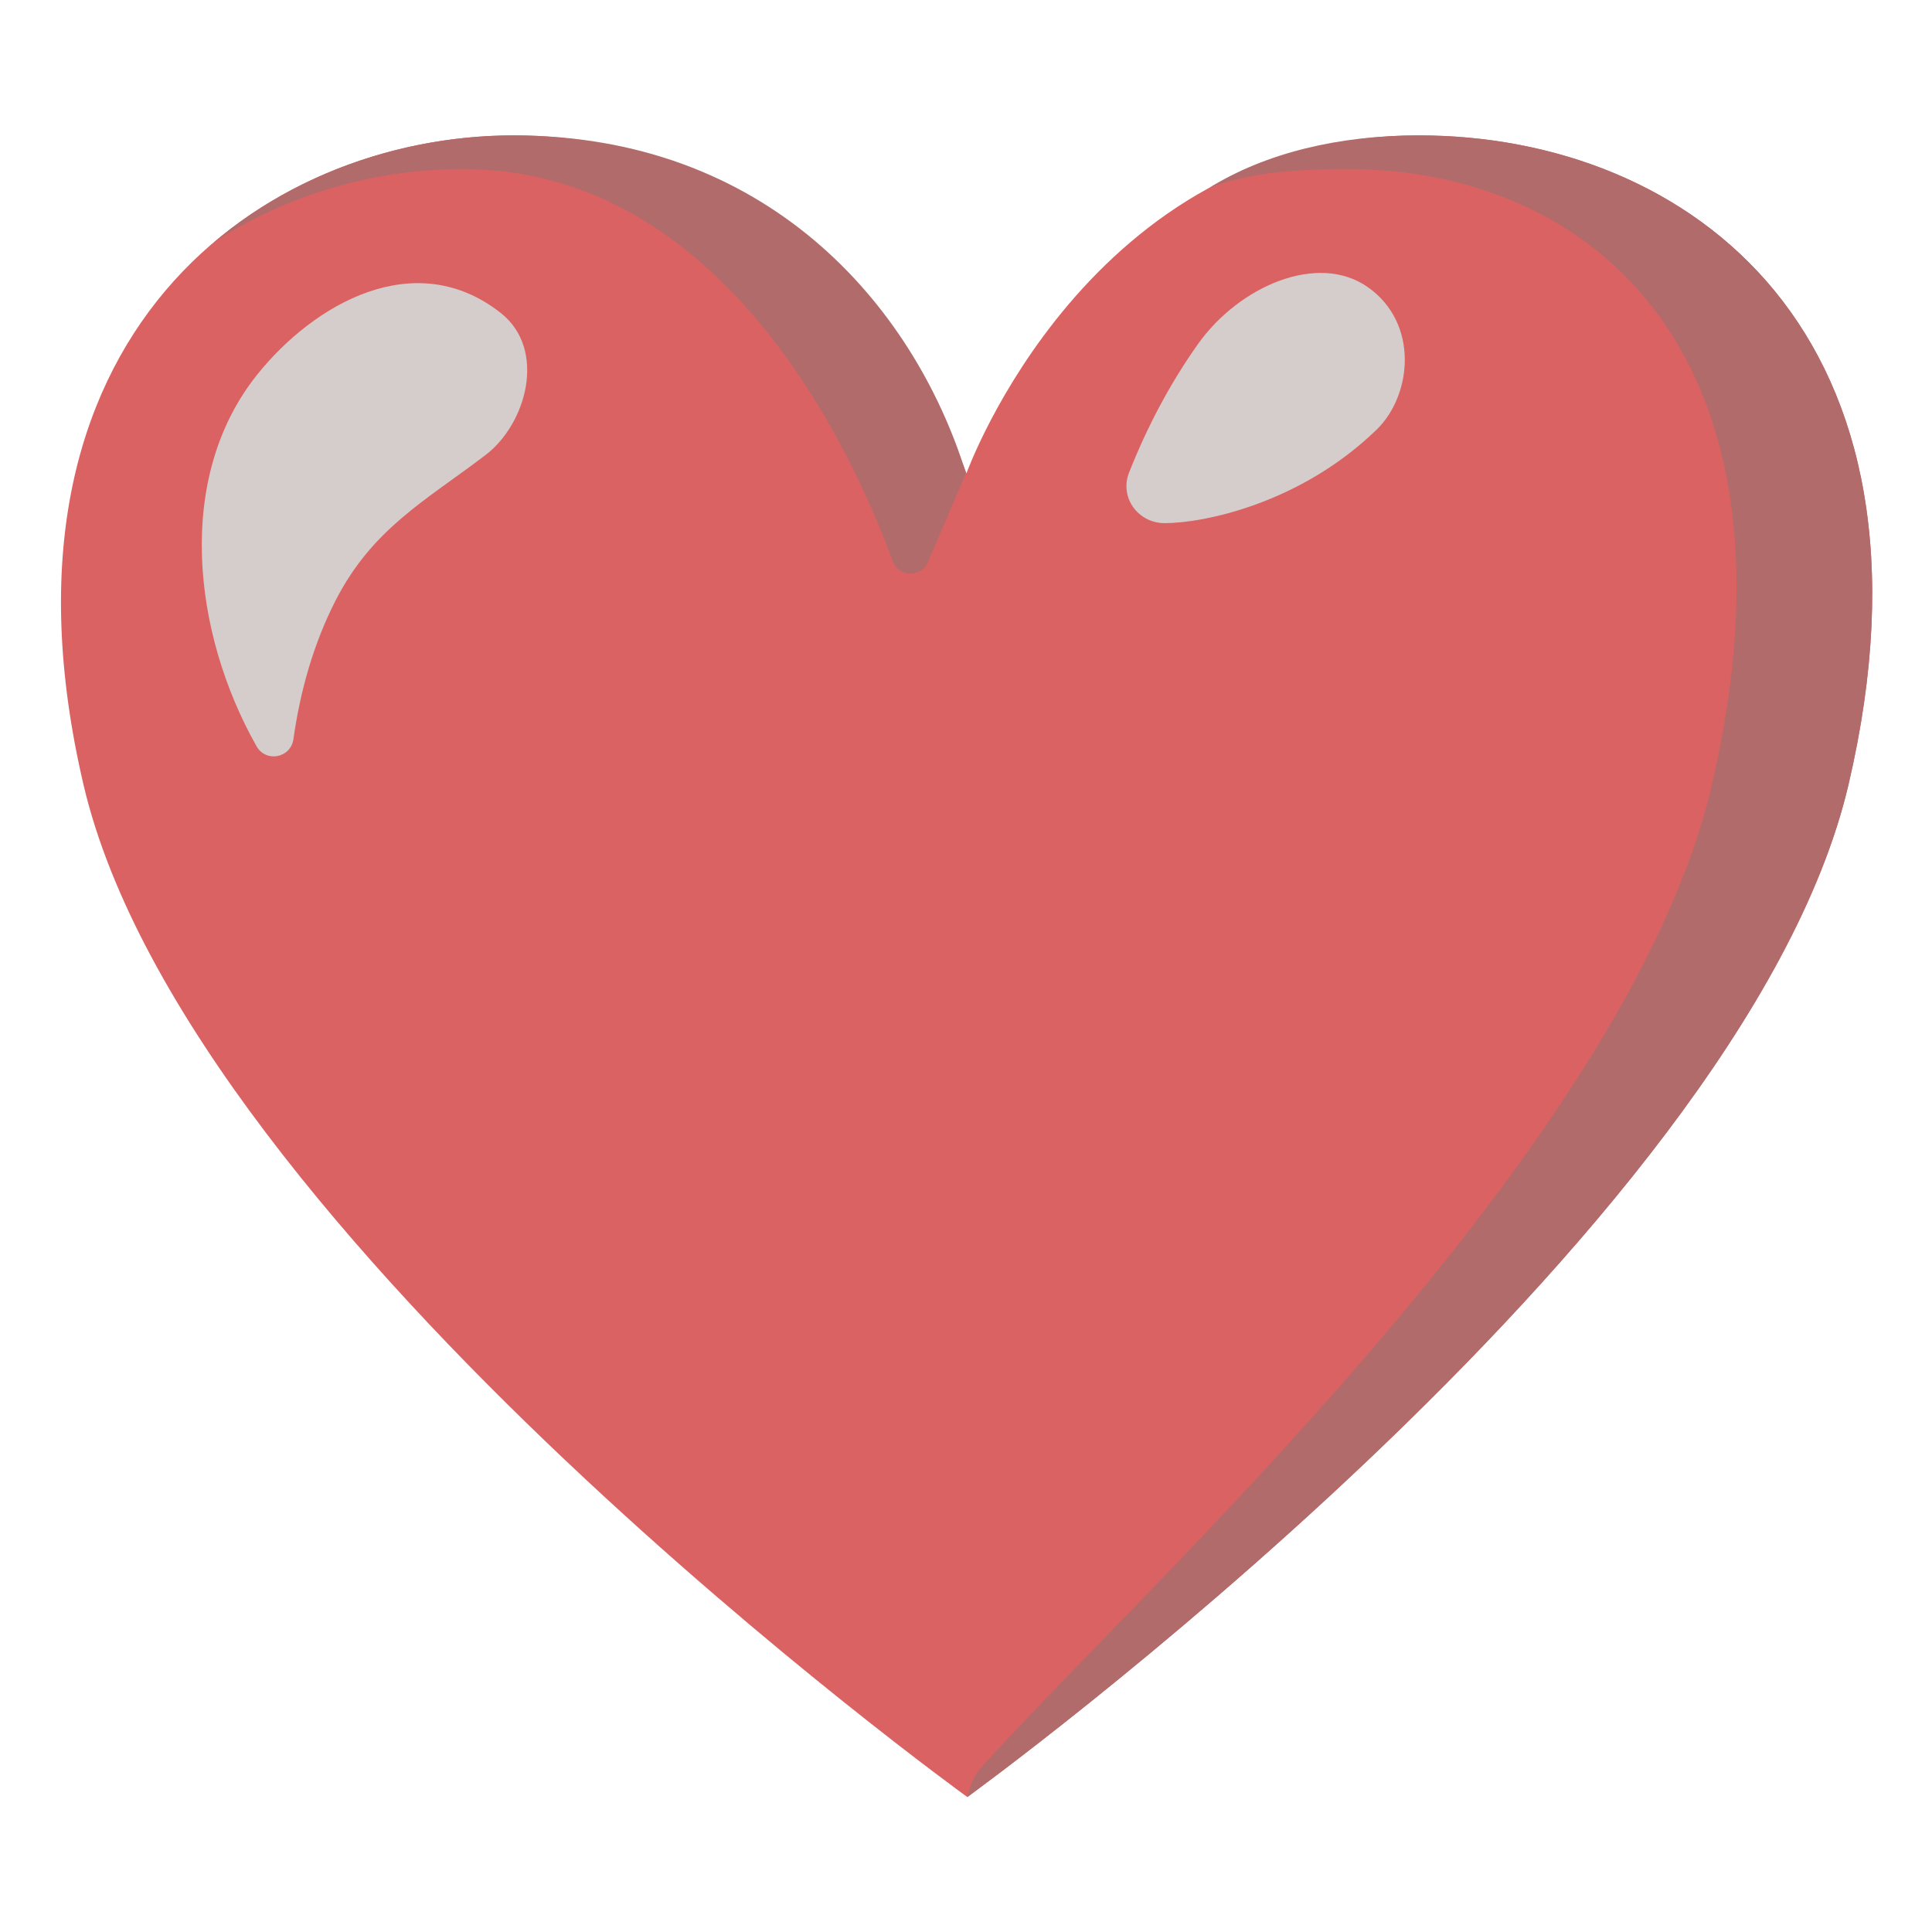
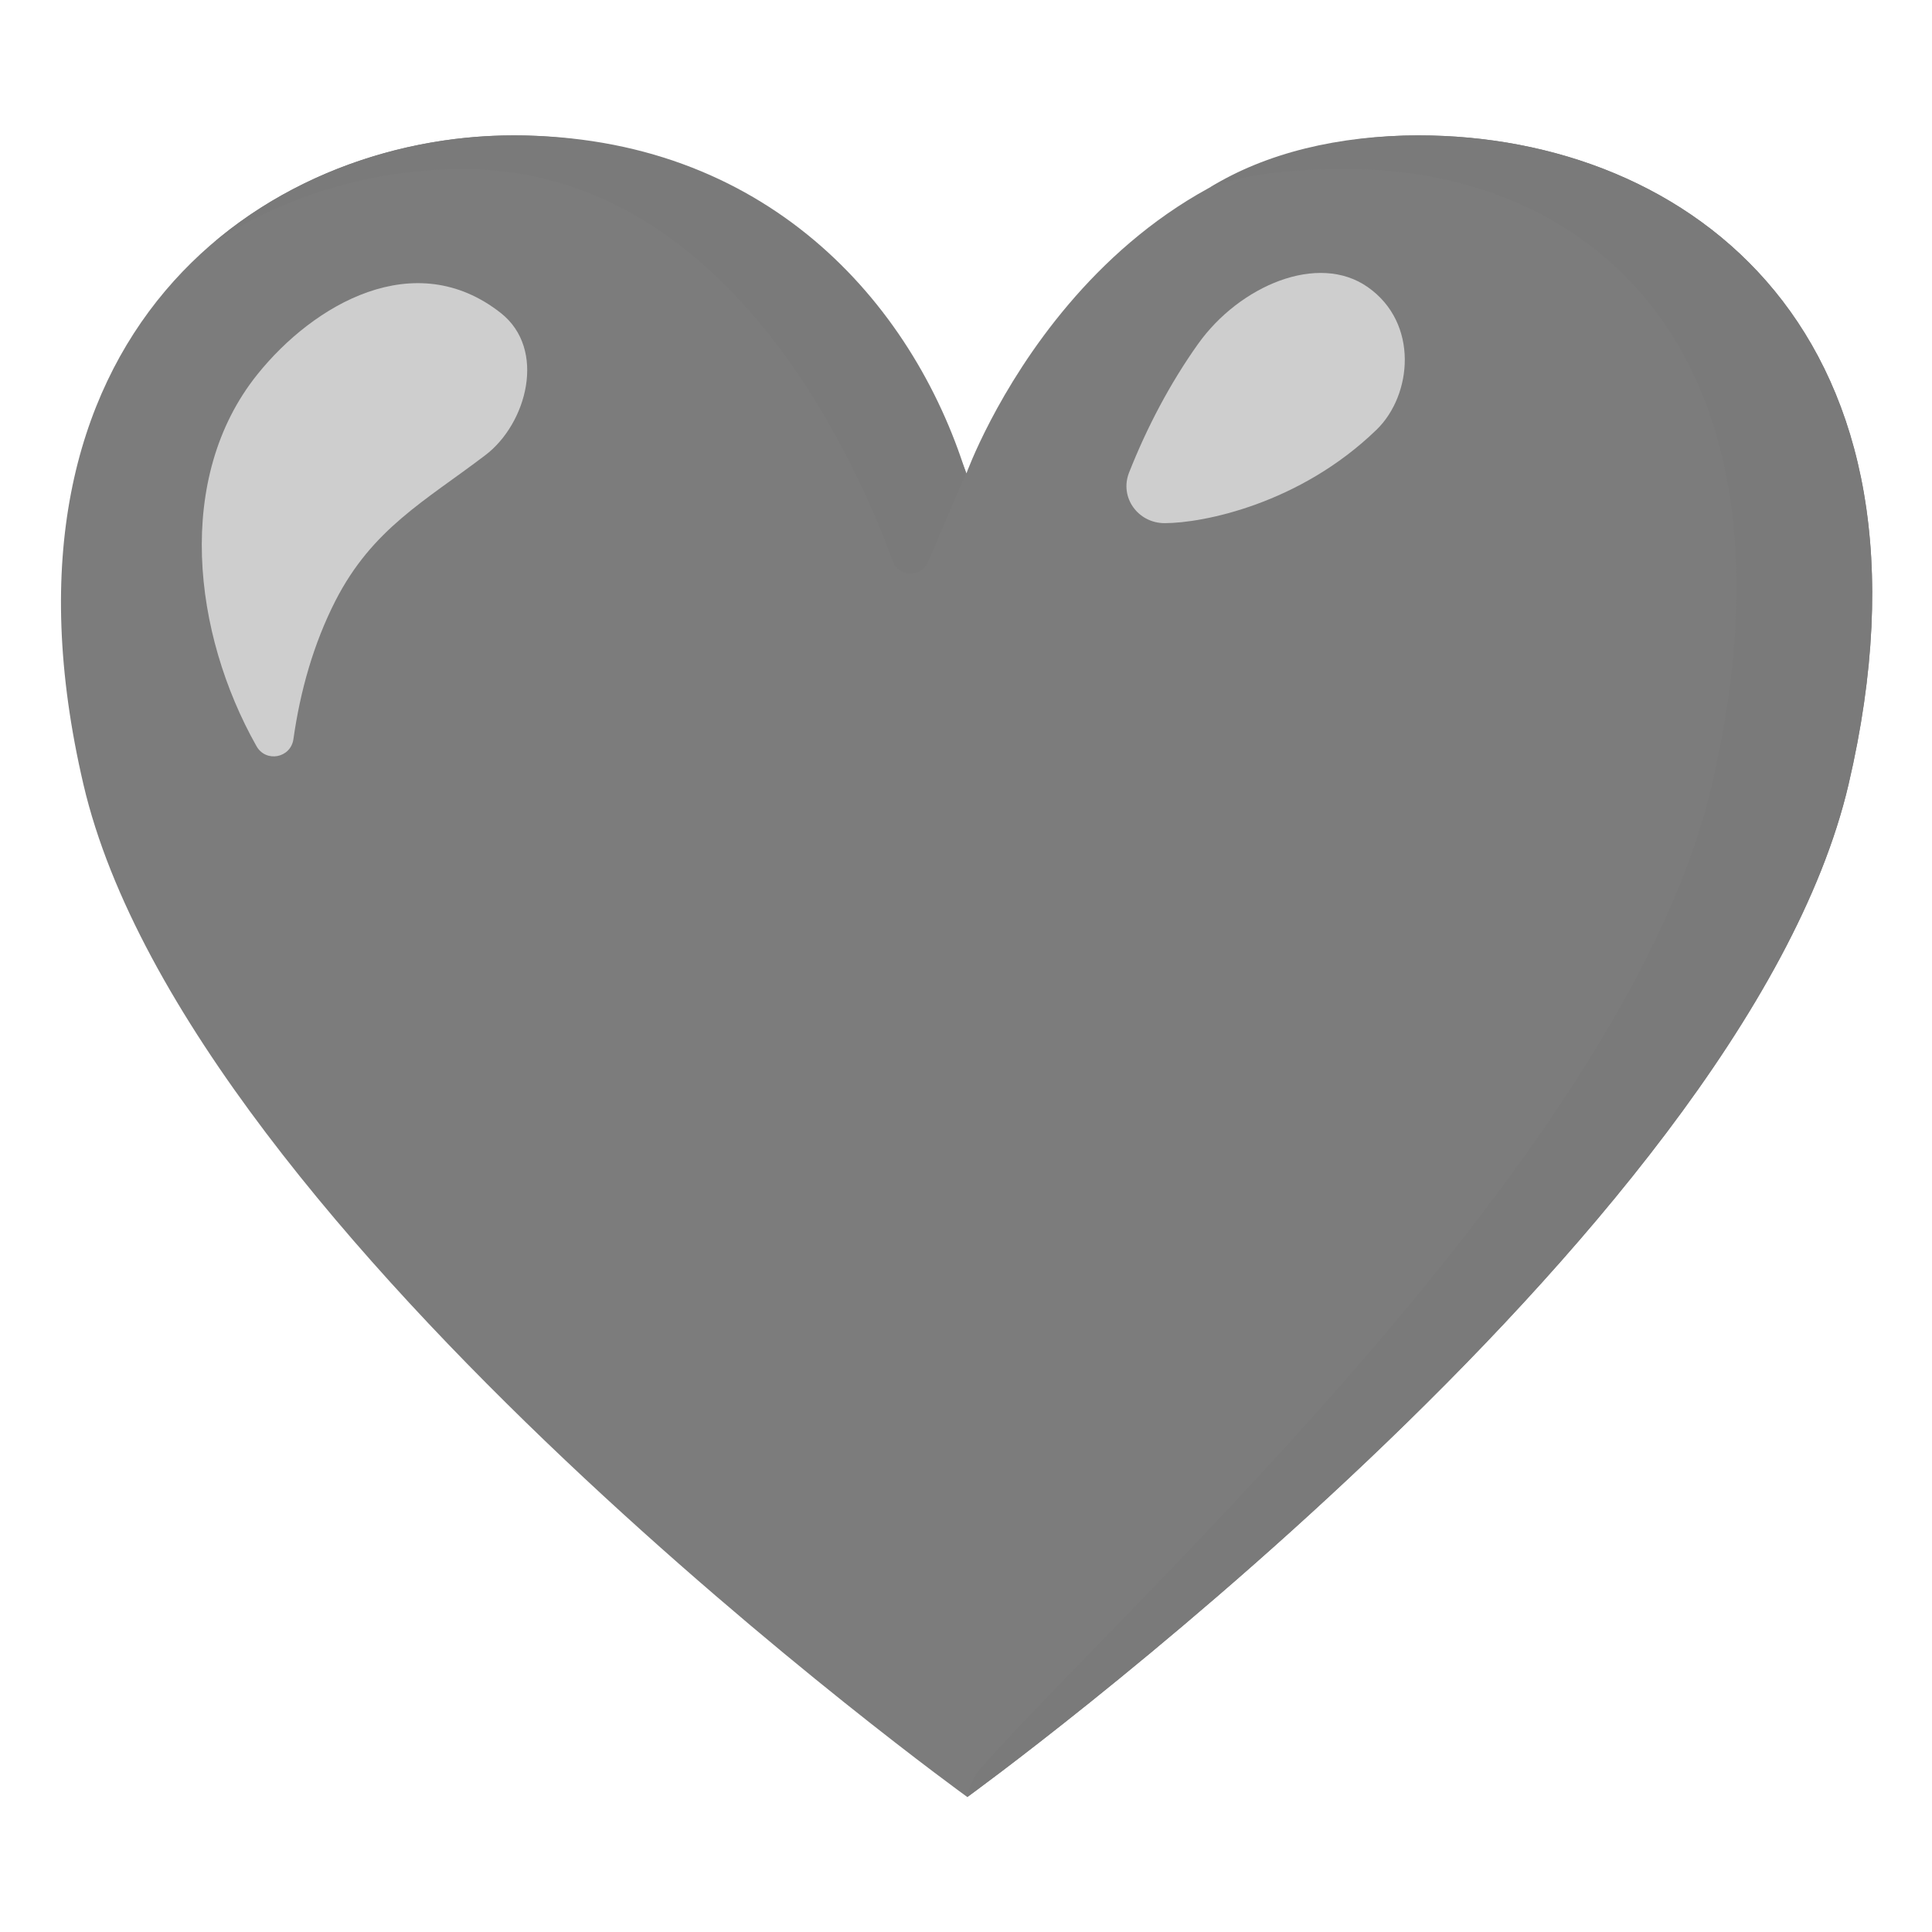
<svg xmlns="http://www.w3.org/2000/svg" version="1.1" id="Layer_2" x="0px" y="0px" viewBox="0 0 128 128" style="enable-background:new 0 0 128 128;" xml:space="preserve">
  <g>
-     <path style="fill:#DB6262;" d="M93.99,8.97c-21.91,0-29.96,22.39-29.96,22.39S56.09,8.97,34.03,8.97   c-16.58,0-35.48,13.14-28.5,43.01c6.98,29.87,58.56,67.08,58.56,67.08s51.39-37.21,58.38-67.08   C129.45,22.11,111.91,8.97,93.99,8.97z" />
+     <path style="fill:#7C7C7C;" d="M93.99,8.97c-21.91,0-29.96,22.39-29.96,22.39S56.09,8.97,34.03,8.97   c-16.58,0-35.48,13.14-28.5,43.01c6.98,29.87,58.56,67.08,58.56,67.08s51.39-37.21,58.38-67.08   C129.45,22.11,111.91,8.97,93.99,8.97z" />
    <g>
-       <path style="fill:#B16B6B;" d="M30.65,11.2c17.2,0,25.74,18.49,28.5,25.98c0.39,1.07,1.88,1.1,2.33,0.06L64,31.35    C60.45,20.01,50.69,8.97,34.03,8.97c-6.9,0-14.19,2.28-19.86,7.09C19.18,12.77,25.05,11.2,30.65,11.2z" />
-       <path style="fill:#B16B6B;" d="M93.99,8.97c-5.29,0-10.11,1.15-13.87,3.47c2.64-1.02,5.91-1.24,9.15-1.24    c16.21,0,30.72,12.29,24.17,40.7c-5.62,24.39-38.46,53.98-48.49,65.27c-0.64,0.72-0.86,1.88-0.86,1.88s51.39-37.21,58.38-67.08    C129.45,22.11,111.94,8.97,93.99,8.97z" />
+       <path style="fill:#7A7A7A;" d="M30.65,11.2c17.2,0,25.74,18.49,28.5,25.98c0.39,1.07,1.88,1.1,2.33,0.06L64,31.35    C60.45,20.01,50.69,8.97,34.03,8.97c-6.9,0-14.19,2.28-19.86,7.09C19.18,12.77,25.05,11.2,30.65,11.2z" />
+       <path style="fill:#7A7A7A;" d="M93.99,8.97c-5.29,0-10.11,1.15-13.87,3.47c2.64-1.02,5.91-1.24,9.15-1.24    c16.21,0,30.72,12.29,24.17,40.7c-5.62,24.39-38.46,53.98-48.49,65.27c-0.64,0.72-0.86,1.88-0.86,1.88s51.39-37.21,58.38-67.08    C129.45,22.11,111.94,8.97,93.99,8.97z" />
    </g>
    <g>
      <g>
        <g>
-           <path style="fill:#D4CDCB;" d="M17.04,24.82c3.75-4.68,10.45-8.55,16.13-4.09c3.07,2.41,1.73,7.35-1.02,9.43      c-4,3.04-7.48,4.87-9.92,9.63c-1.46,2.86-2.34,5.99-2.79,9.18c-0.18,1.26-1.83,1.57-2.45,0.46      C12.77,41.95,11.57,31.65,17.04,24.82z" />
+           <path style="fill:#CECECE;" d="M17.04,24.82c3.75-4.68,10.45-8.55,16.13-4.09c3.07,2.41,1.73,7.35-1.02,9.43      c-4,3.04-7.48,4.87-9.92,9.63c-1.46,2.86-2.34,5.99-2.79,9.18c-0.18,1.26-1.83,1.57-2.45,0.46      C12.77,41.95,11.57,31.65,17.04,24.82z" />
        </g>
      </g>
    </g>
-     <path style="fill:#D4CDCB;" d="M77.16,34.66c-1.76,0-3-1.7-2.36-3.34c1.19-3.02,2.73-5.94,4.58-8.54   c2.74-3.84,7.95-6.08,11.25-3.75c3.38,2.38,2.94,7.14,0.57,9.44C86.11,33.4,79.69,34.66,77.16,34.66z" />
+     <path style="fill:#CECECE;" d="M77.16,34.66c-1.76,0-3-1.7-2.36-3.34c1.19-3.02,2.73-5.94,4.58-8.54   c2.74-3.84,7.95-6.08,11.25-3.75c3.38,2.38,2.94,7.14,0.57,9.44C86.11,33.4,79.69,34.66,77.16,34.66z" />
  </g>
</svg>
